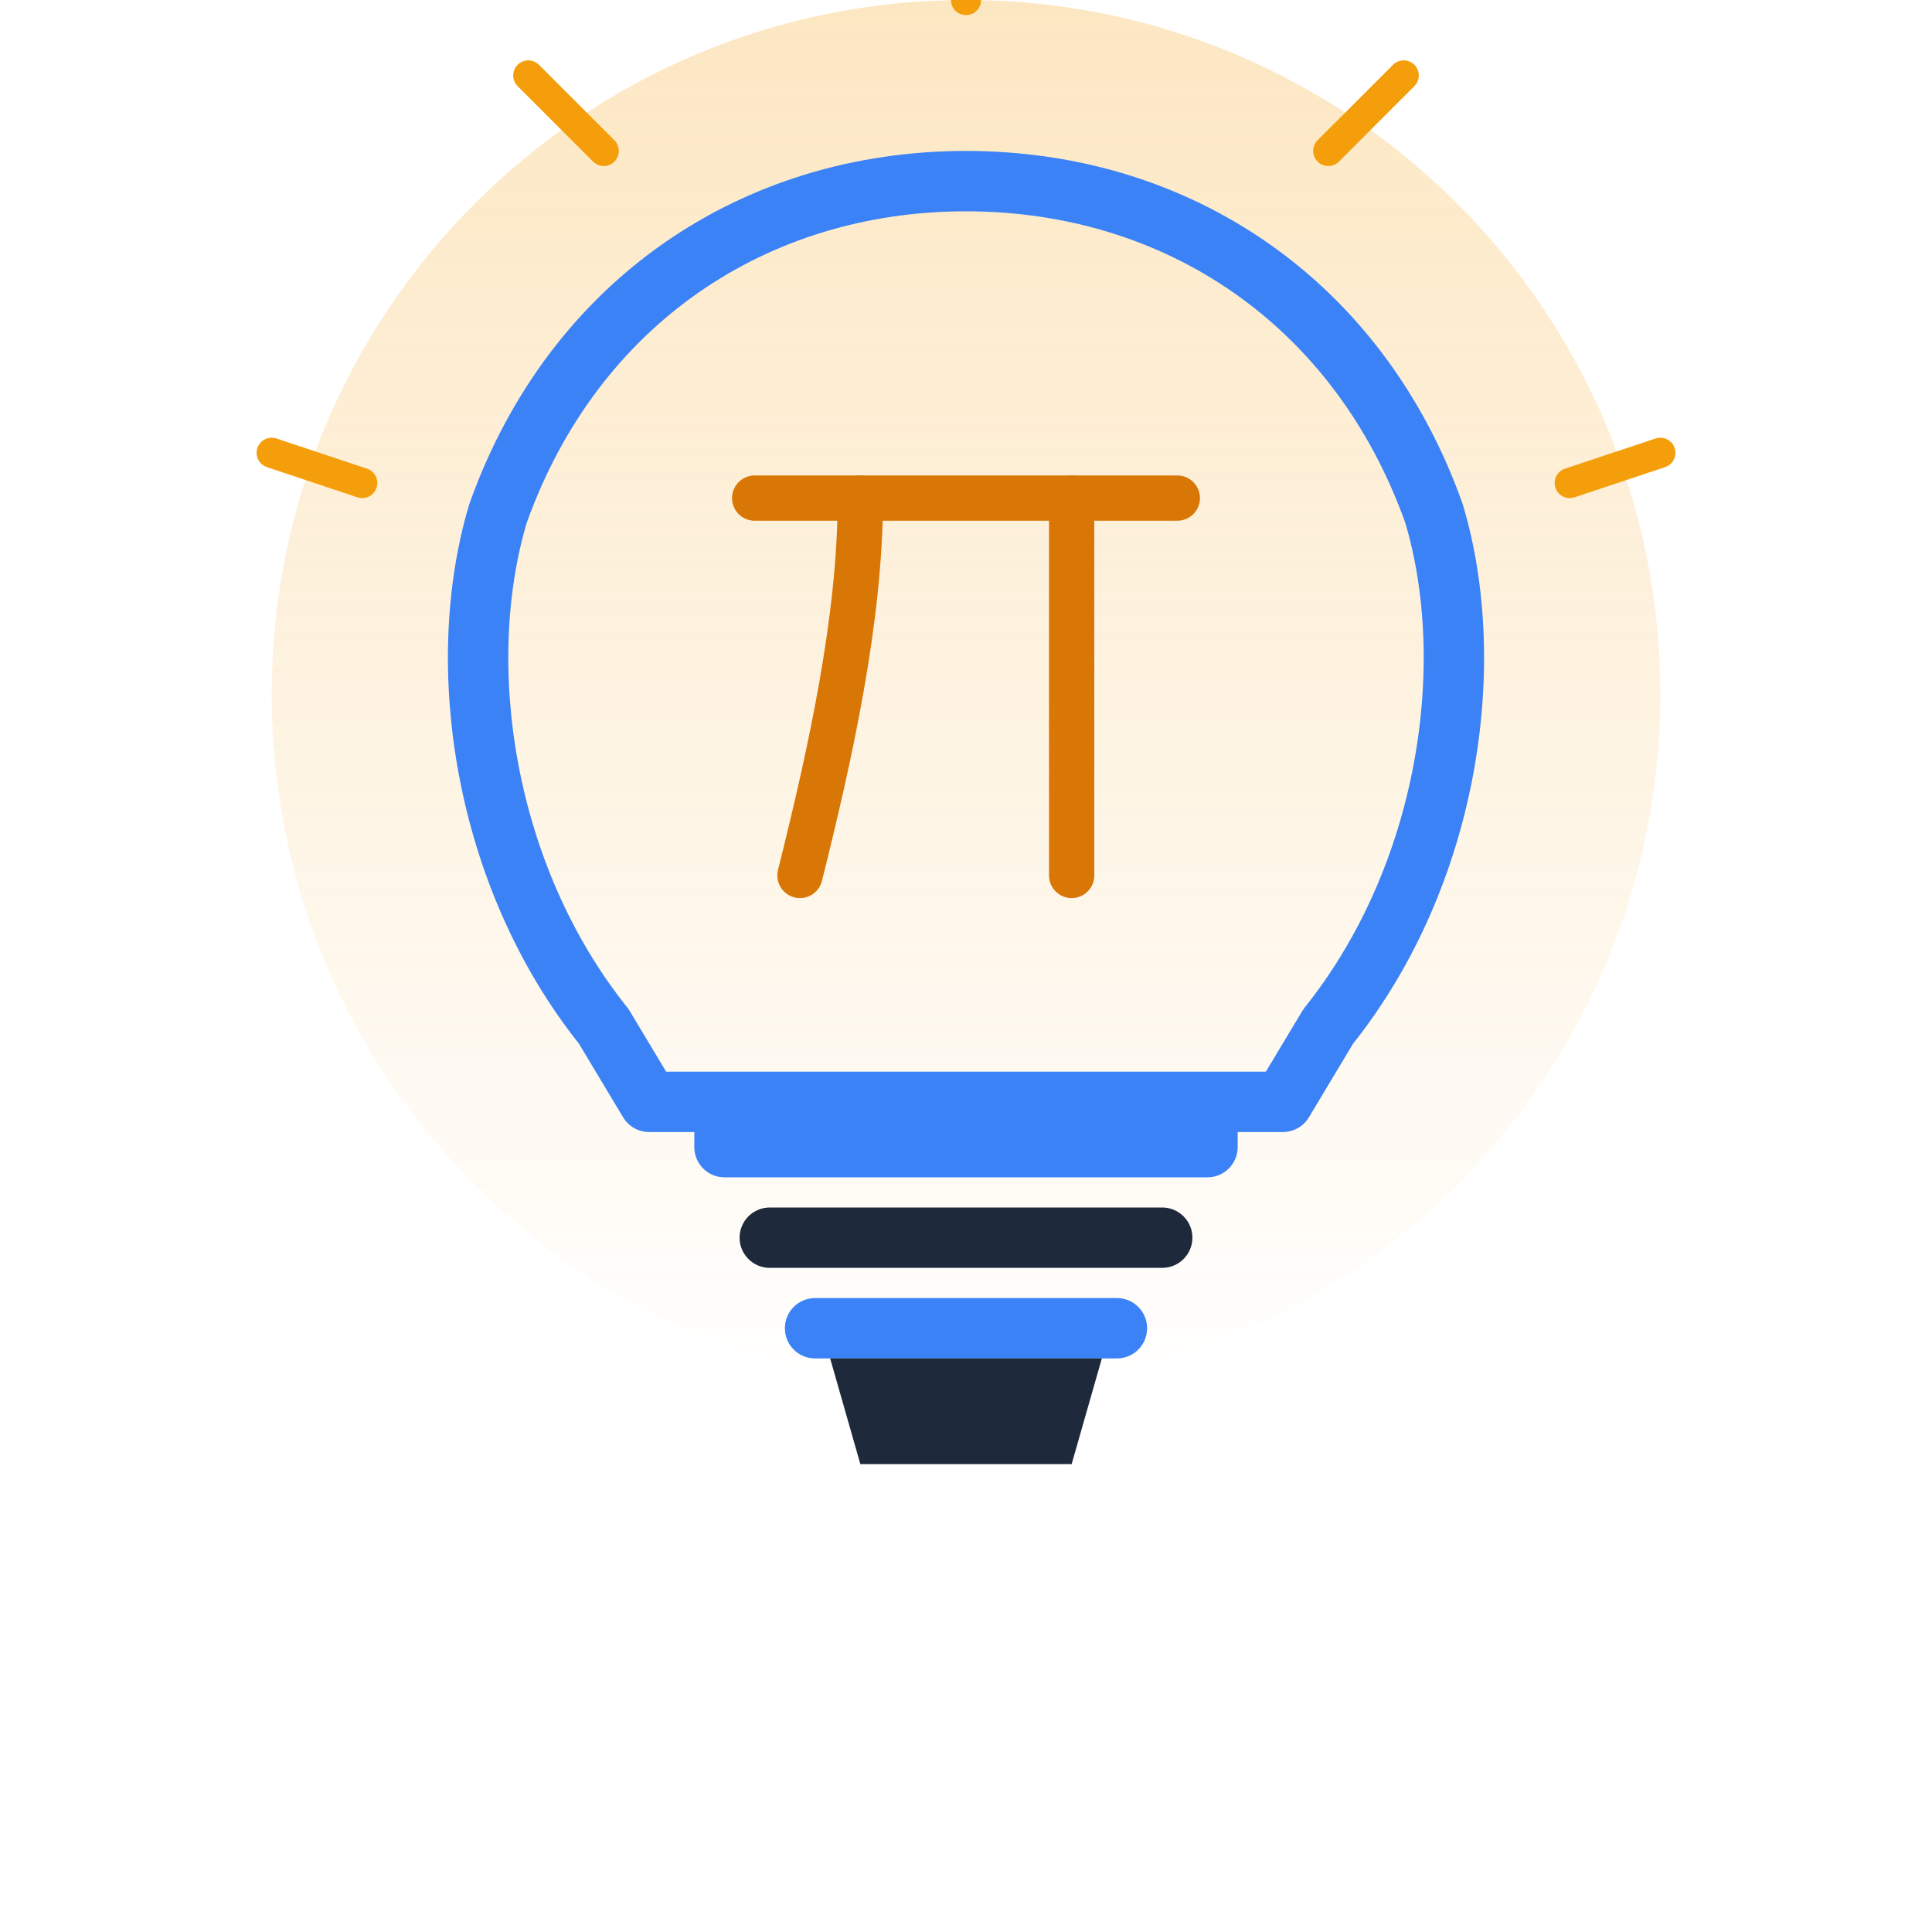
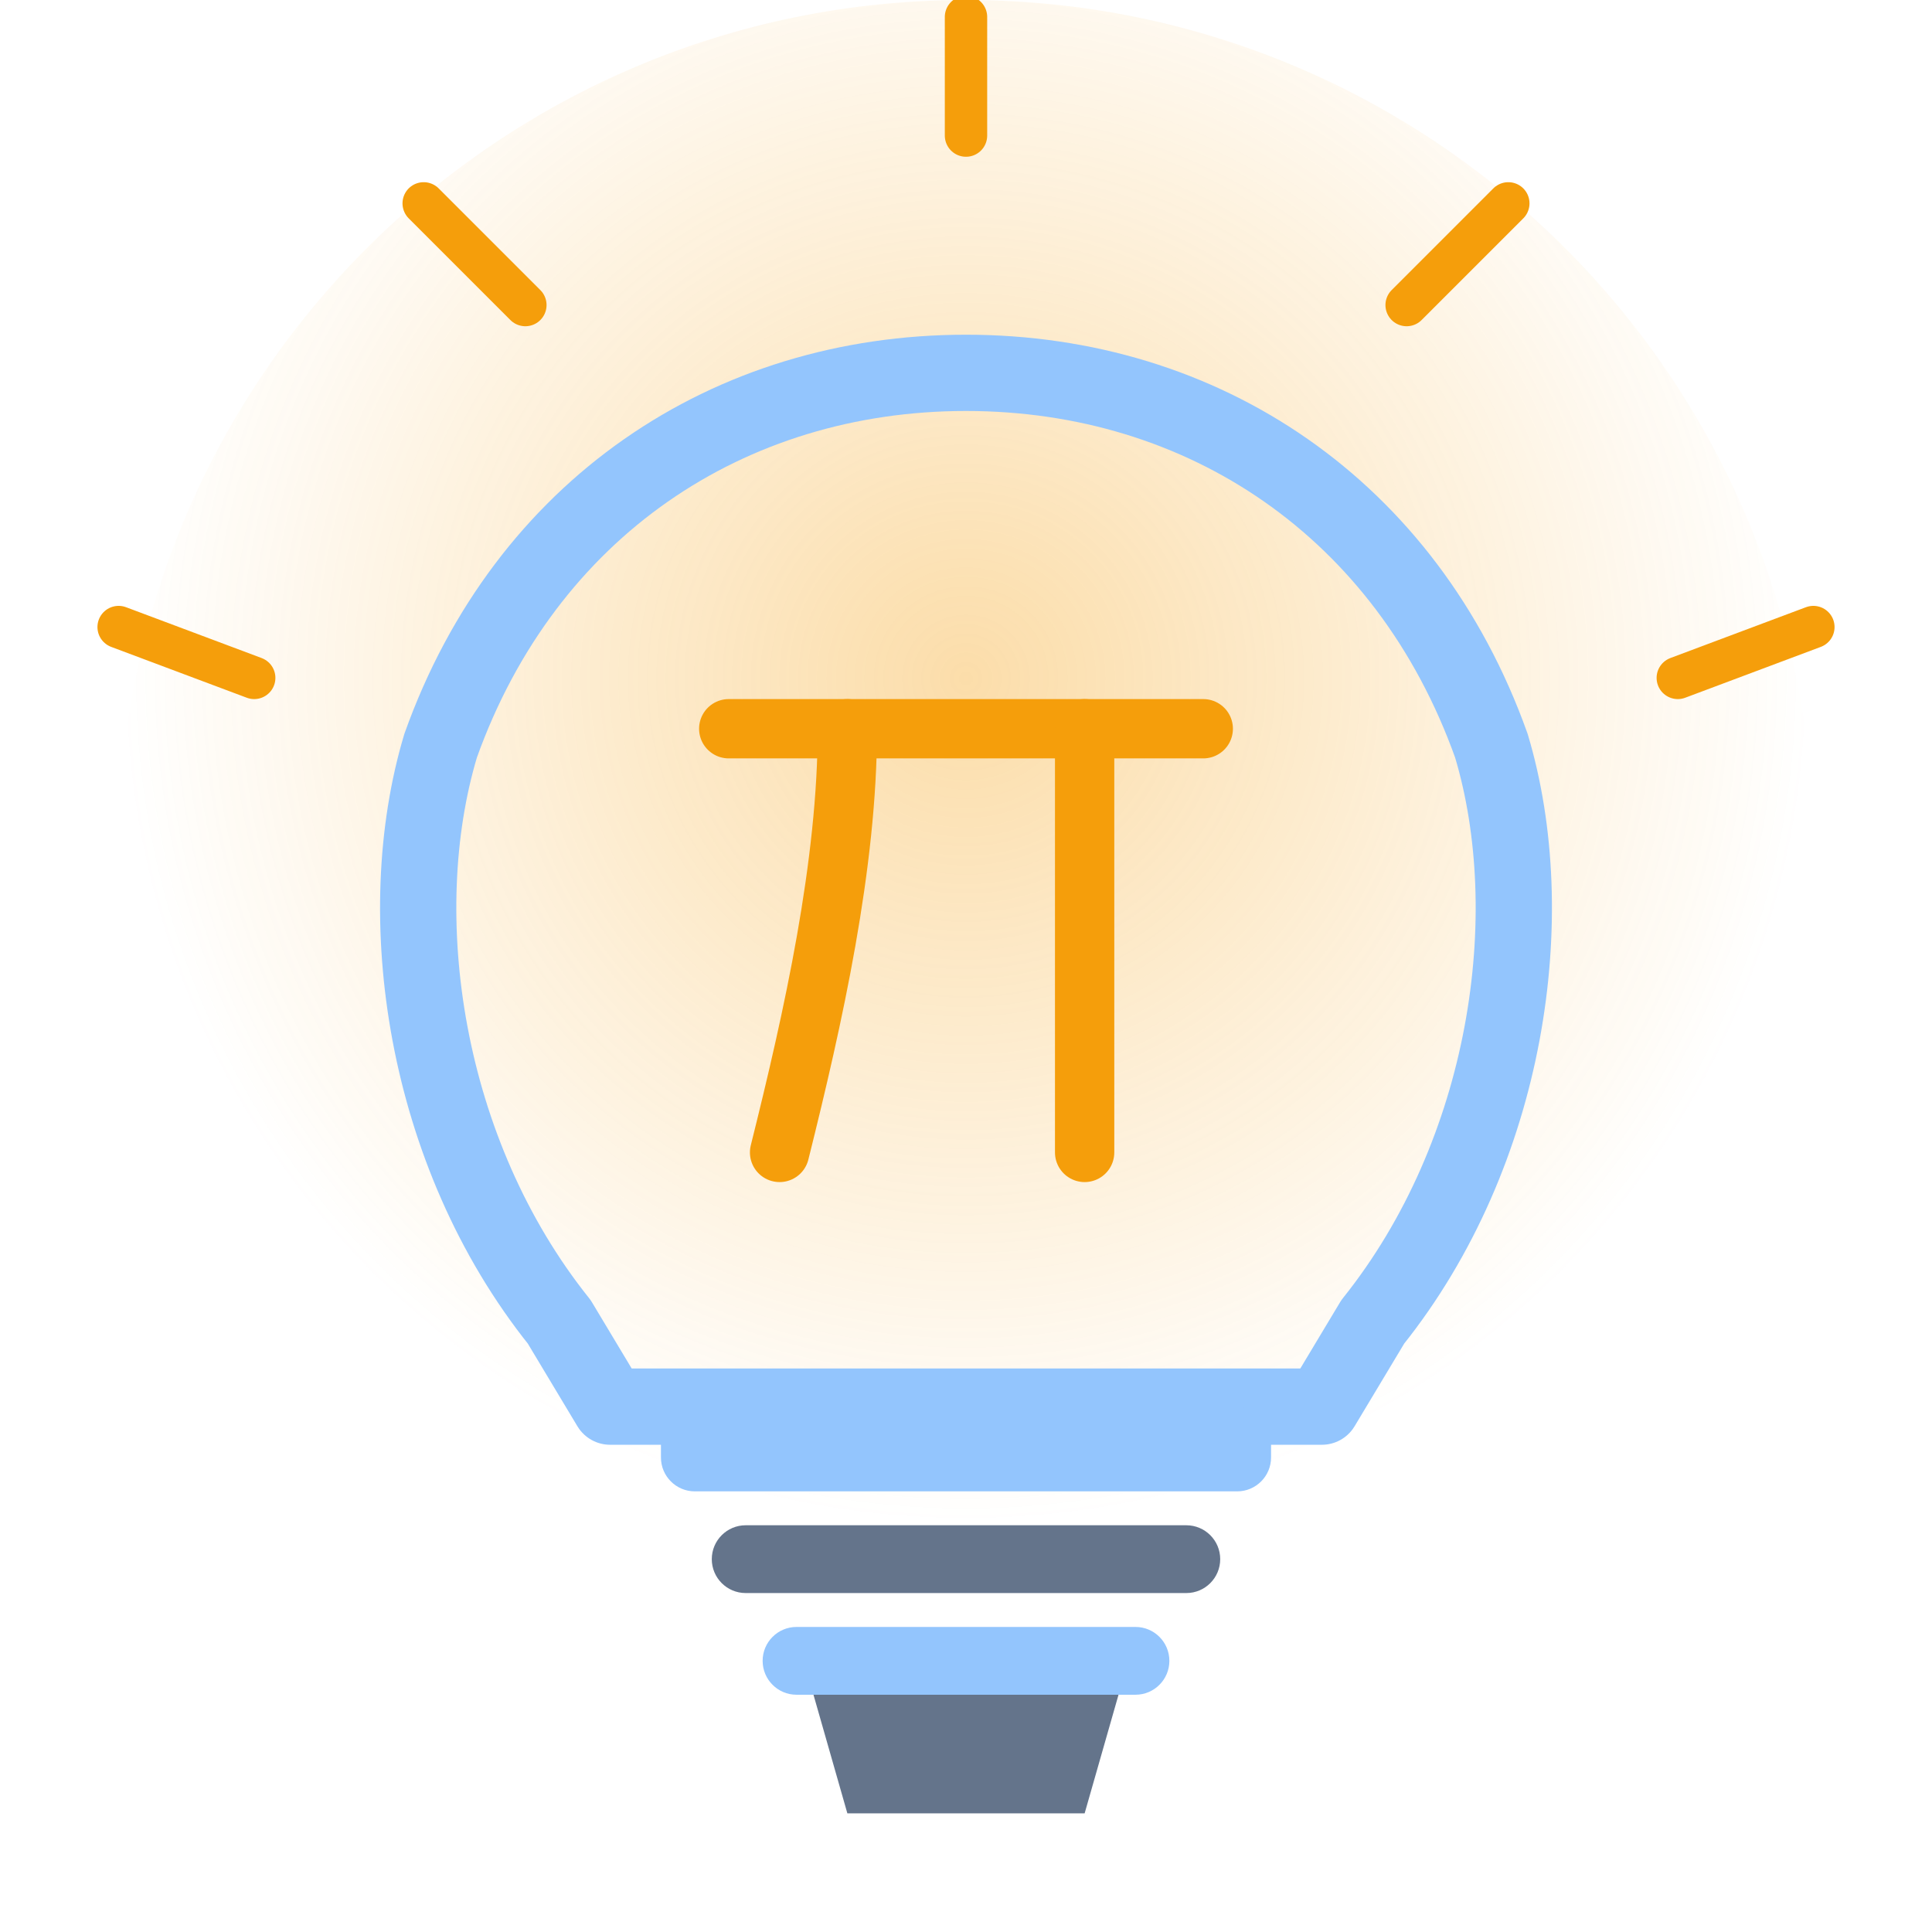
- <svg xmlns="http://www.w3.org/2000/svg" viewBox="0 0 128 128" width="128" height="128">
+ <svg xmlns="http://www.w3.org/2000/svg" viewBox="10 -10 108 114" width="128" height="128">
  <defs>
-     <linearGradient id="bulbGrad" x1="0%" y1="0%" x2="0%" y2="100%">
-       <stop offset="0%" style="stop-color:#f59e0b;stop-opacity:0.25" />
+     <radialGradient id="bulbGlow" cx="50%" cy="40%" r="50%">
+       <stop offset="0%" style="stop-color:#f59e0b;stop-opacity:0.35" />
      <stop offset="100%" style="stop-color:#f59e0b;stop-opacity:0" />
-     </linearGradient>
+     </radialGradient>
  </defs>
-   <circle cx="64" cy="46" r="46" fill="url(#bulbGrad)" />
-   <path d="M 40,68 C 32,58 30,44 33,34 C 38,20 50,12 64,12 C 78,12 90,20 95,34 C 98,44 96,58 88,68 L 85,73 L 43,73 Z" fill="none" stroke="#3b82f6" stroke-width="4" stroke-linejoin="round" />
-   <g transform="translate(64, 44)" fill="none" stroke="#d97706" stroke-width="3" stroke-linecap="round">
+   <circle cx="64" cy="40" r="50" fill="url(#bulbGlow)" />
+   <path d="M 40,68 C 32,58 30,44 33,34 C 38,20 50,12 64,12 C 78,12 90,20 95,34 C 98,44 96,58 88,68 L 85,73 L 43,73 Z" fill="none" stroke="#93c5fd" stroke-width="4.5" stroke-linejoin="round" />
+   <g transform="translate(64, 44)" fill="none" stroke="#f59e0b" stroke-width="3.5" stroke-linecap="round">
    <line x1="-14" y1="-11" x2="14" y2="-11" />
    <path d="M -7,-11 C -7,-3 -9,6 -11,14" />
    <line x1="7" y1="-11" x2="7" y2="14" />
  </g>
-   <g stroke="#f59e0b" stroke-width="2" stroke-linecap="round">
-     <line x1="64" y1="0" x2="64" y2="-6" />
-     <line x1="40" y1="10" x2="35" y2="5" />
-     <line x1="88" y1="10" x2="93" y2="5" />
-     <line x1="24" y1="32" x2="18" y2="30" />
-     <line x1="104" y1="32" x2="110" y2="30" />
+   <g stroke="#f59e0b" stroke-width="2.5" stroke-linecap="round">
+     <line x1="64" y1="-2" x2="64" y2="-9" />
+     <line x1="38" y1="8" x2="32" y2="2" />
+     <line x1="90" y1="8" x2="96" y2="2" />
+     <line x1="22" y1="30" x2="14" y2="27" />
+     <line x1="106" y1="30" x2="114" y2="27" />
  </g>
-   <rect x="46" y="73" width="36" height="5" rx="2" fill="#3b82f6" />
-   <rect x="49" y="80" width="30" height="4" rx="2" fill="#1e293b" />
-   <rect x="52" y="86" width="24" height="4" rx="2" fill="#3b82f6" />
-   <path d="M 55,90 L 57,97 L 71,97 L 73,90" fill="#1e293b" />
+   <rect x="46" y="73" width="36" height="5" rx="2" fill="#93c5fd" />
+   <rect x="49" y="80" width="30" height="4" rx="2" fill="#64748b" />
+   <rect x="52" y="86" width="24" height="4" rx="2" fill="#93c5fd" />
+   <path d="M 55,90 L 57,97 L 71,97 L 73,90" fill="#64748b" />
</svg>
